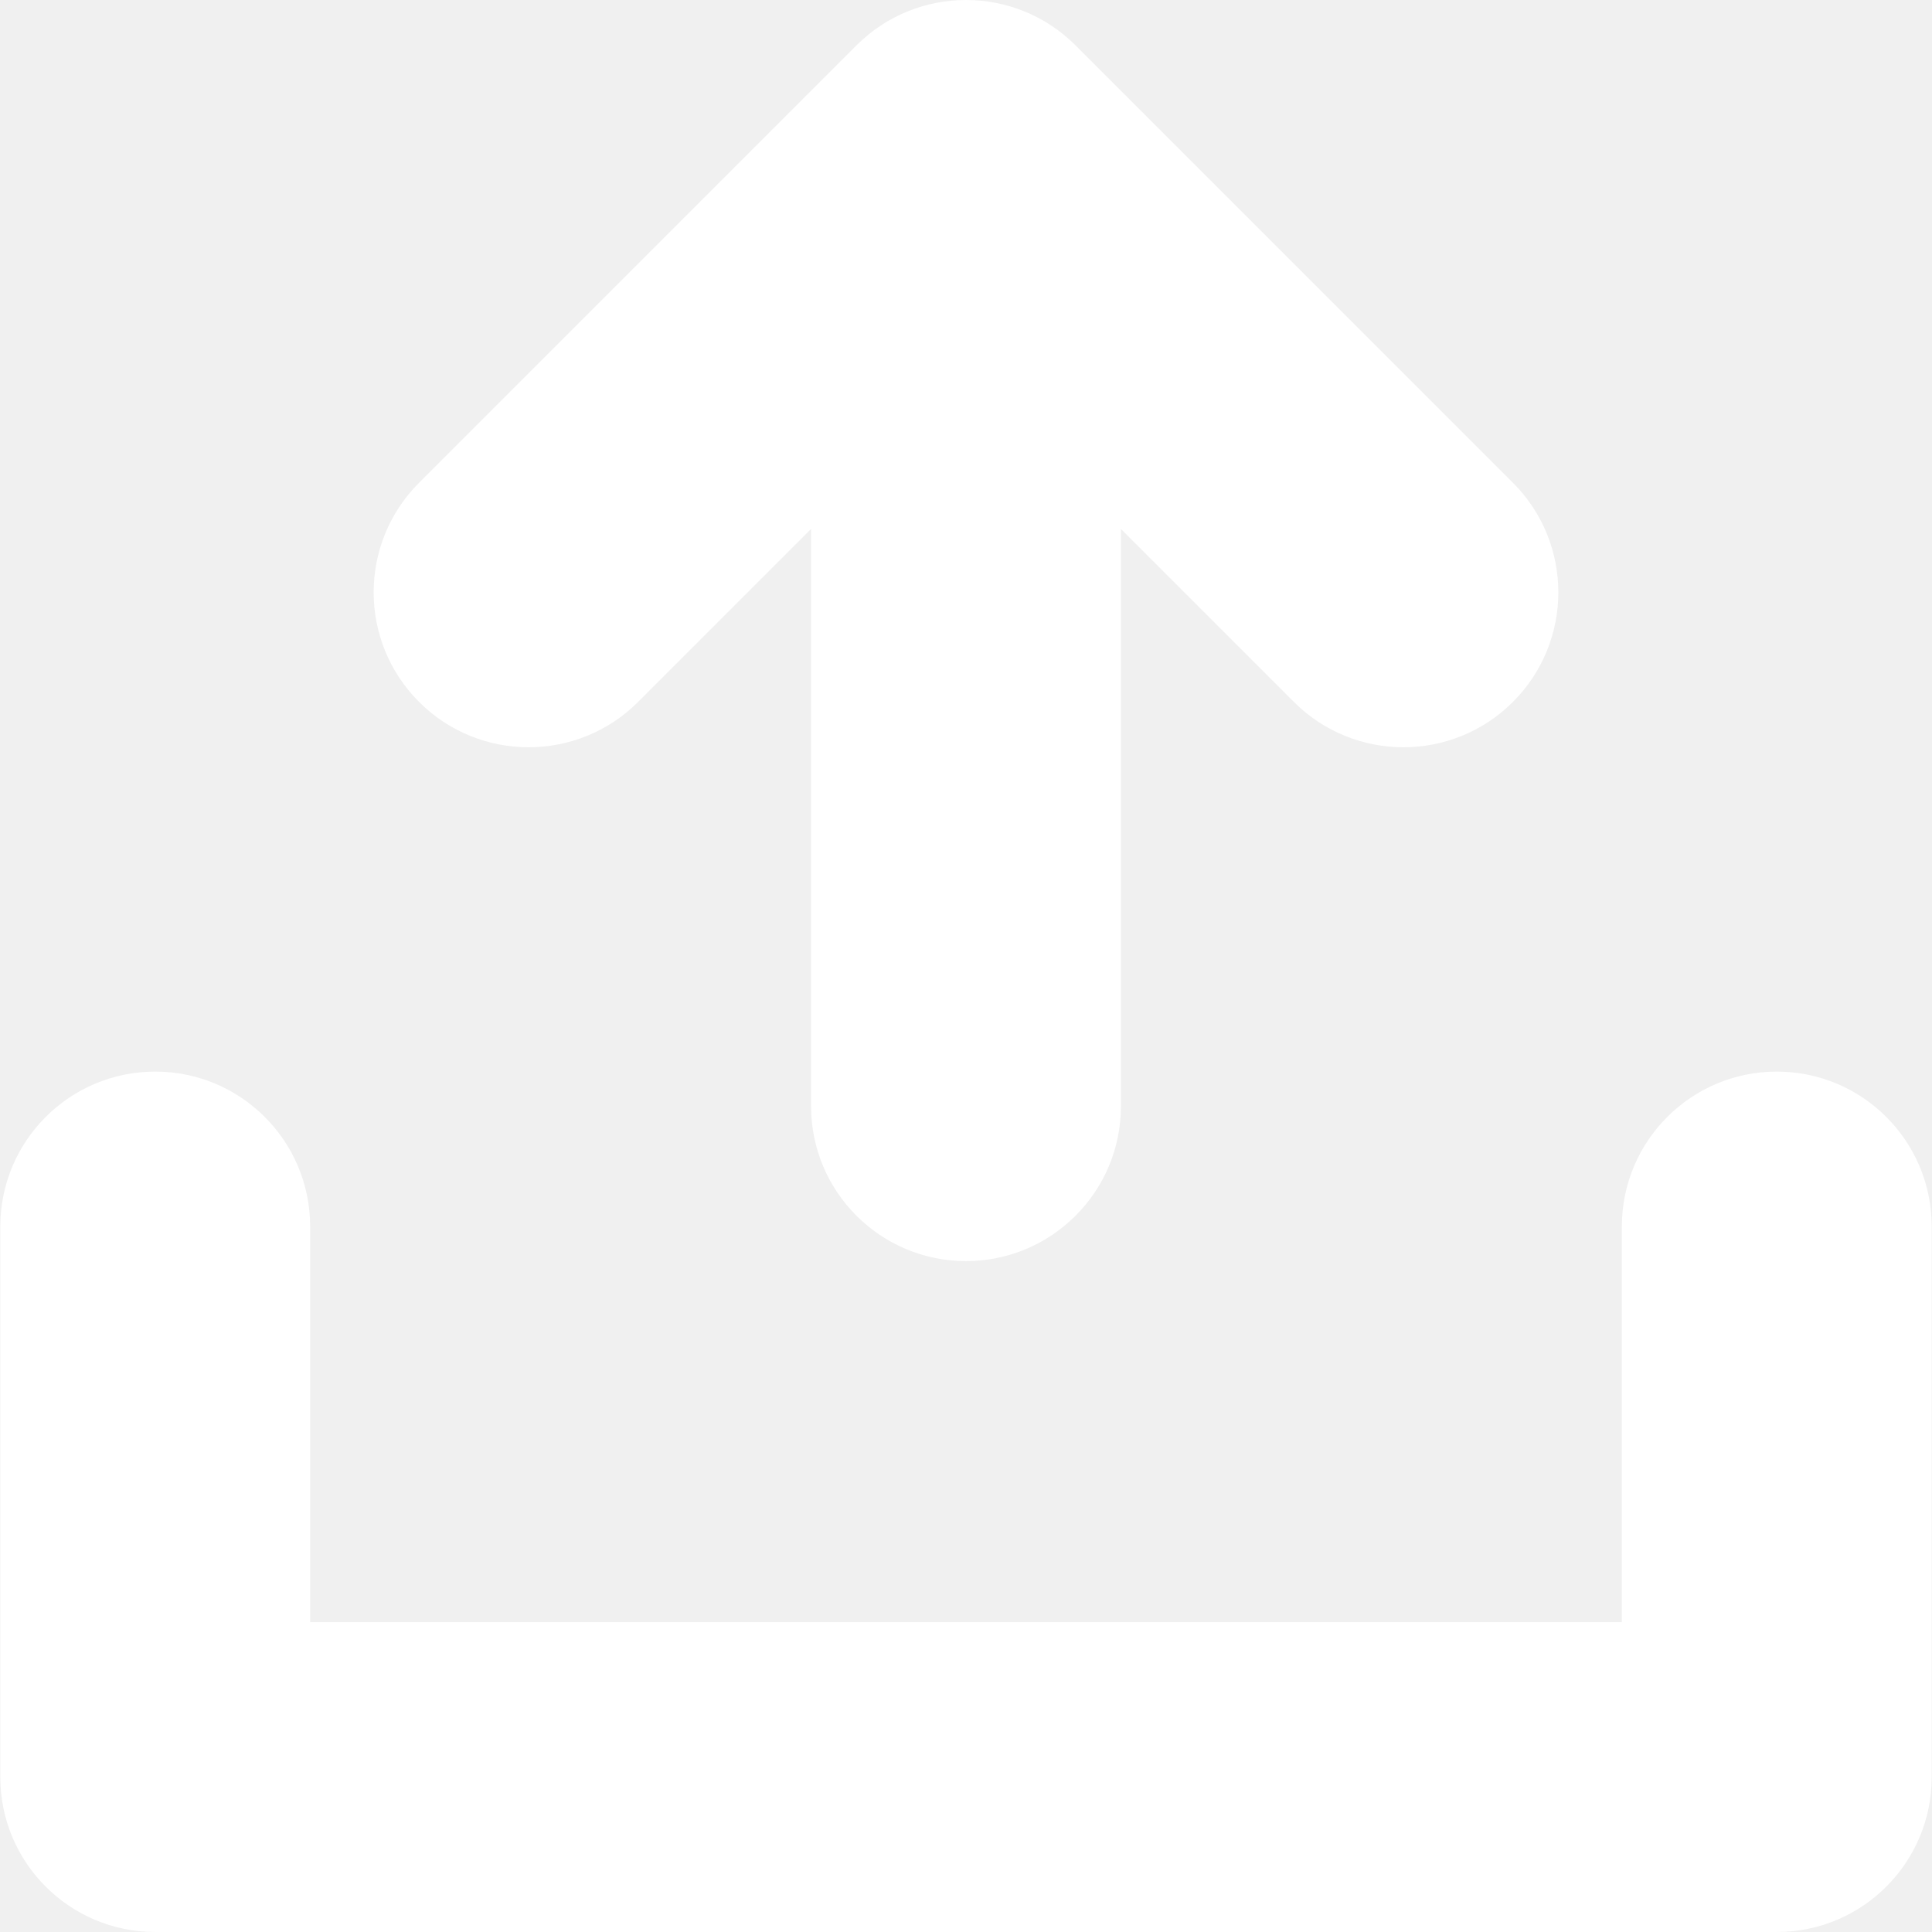
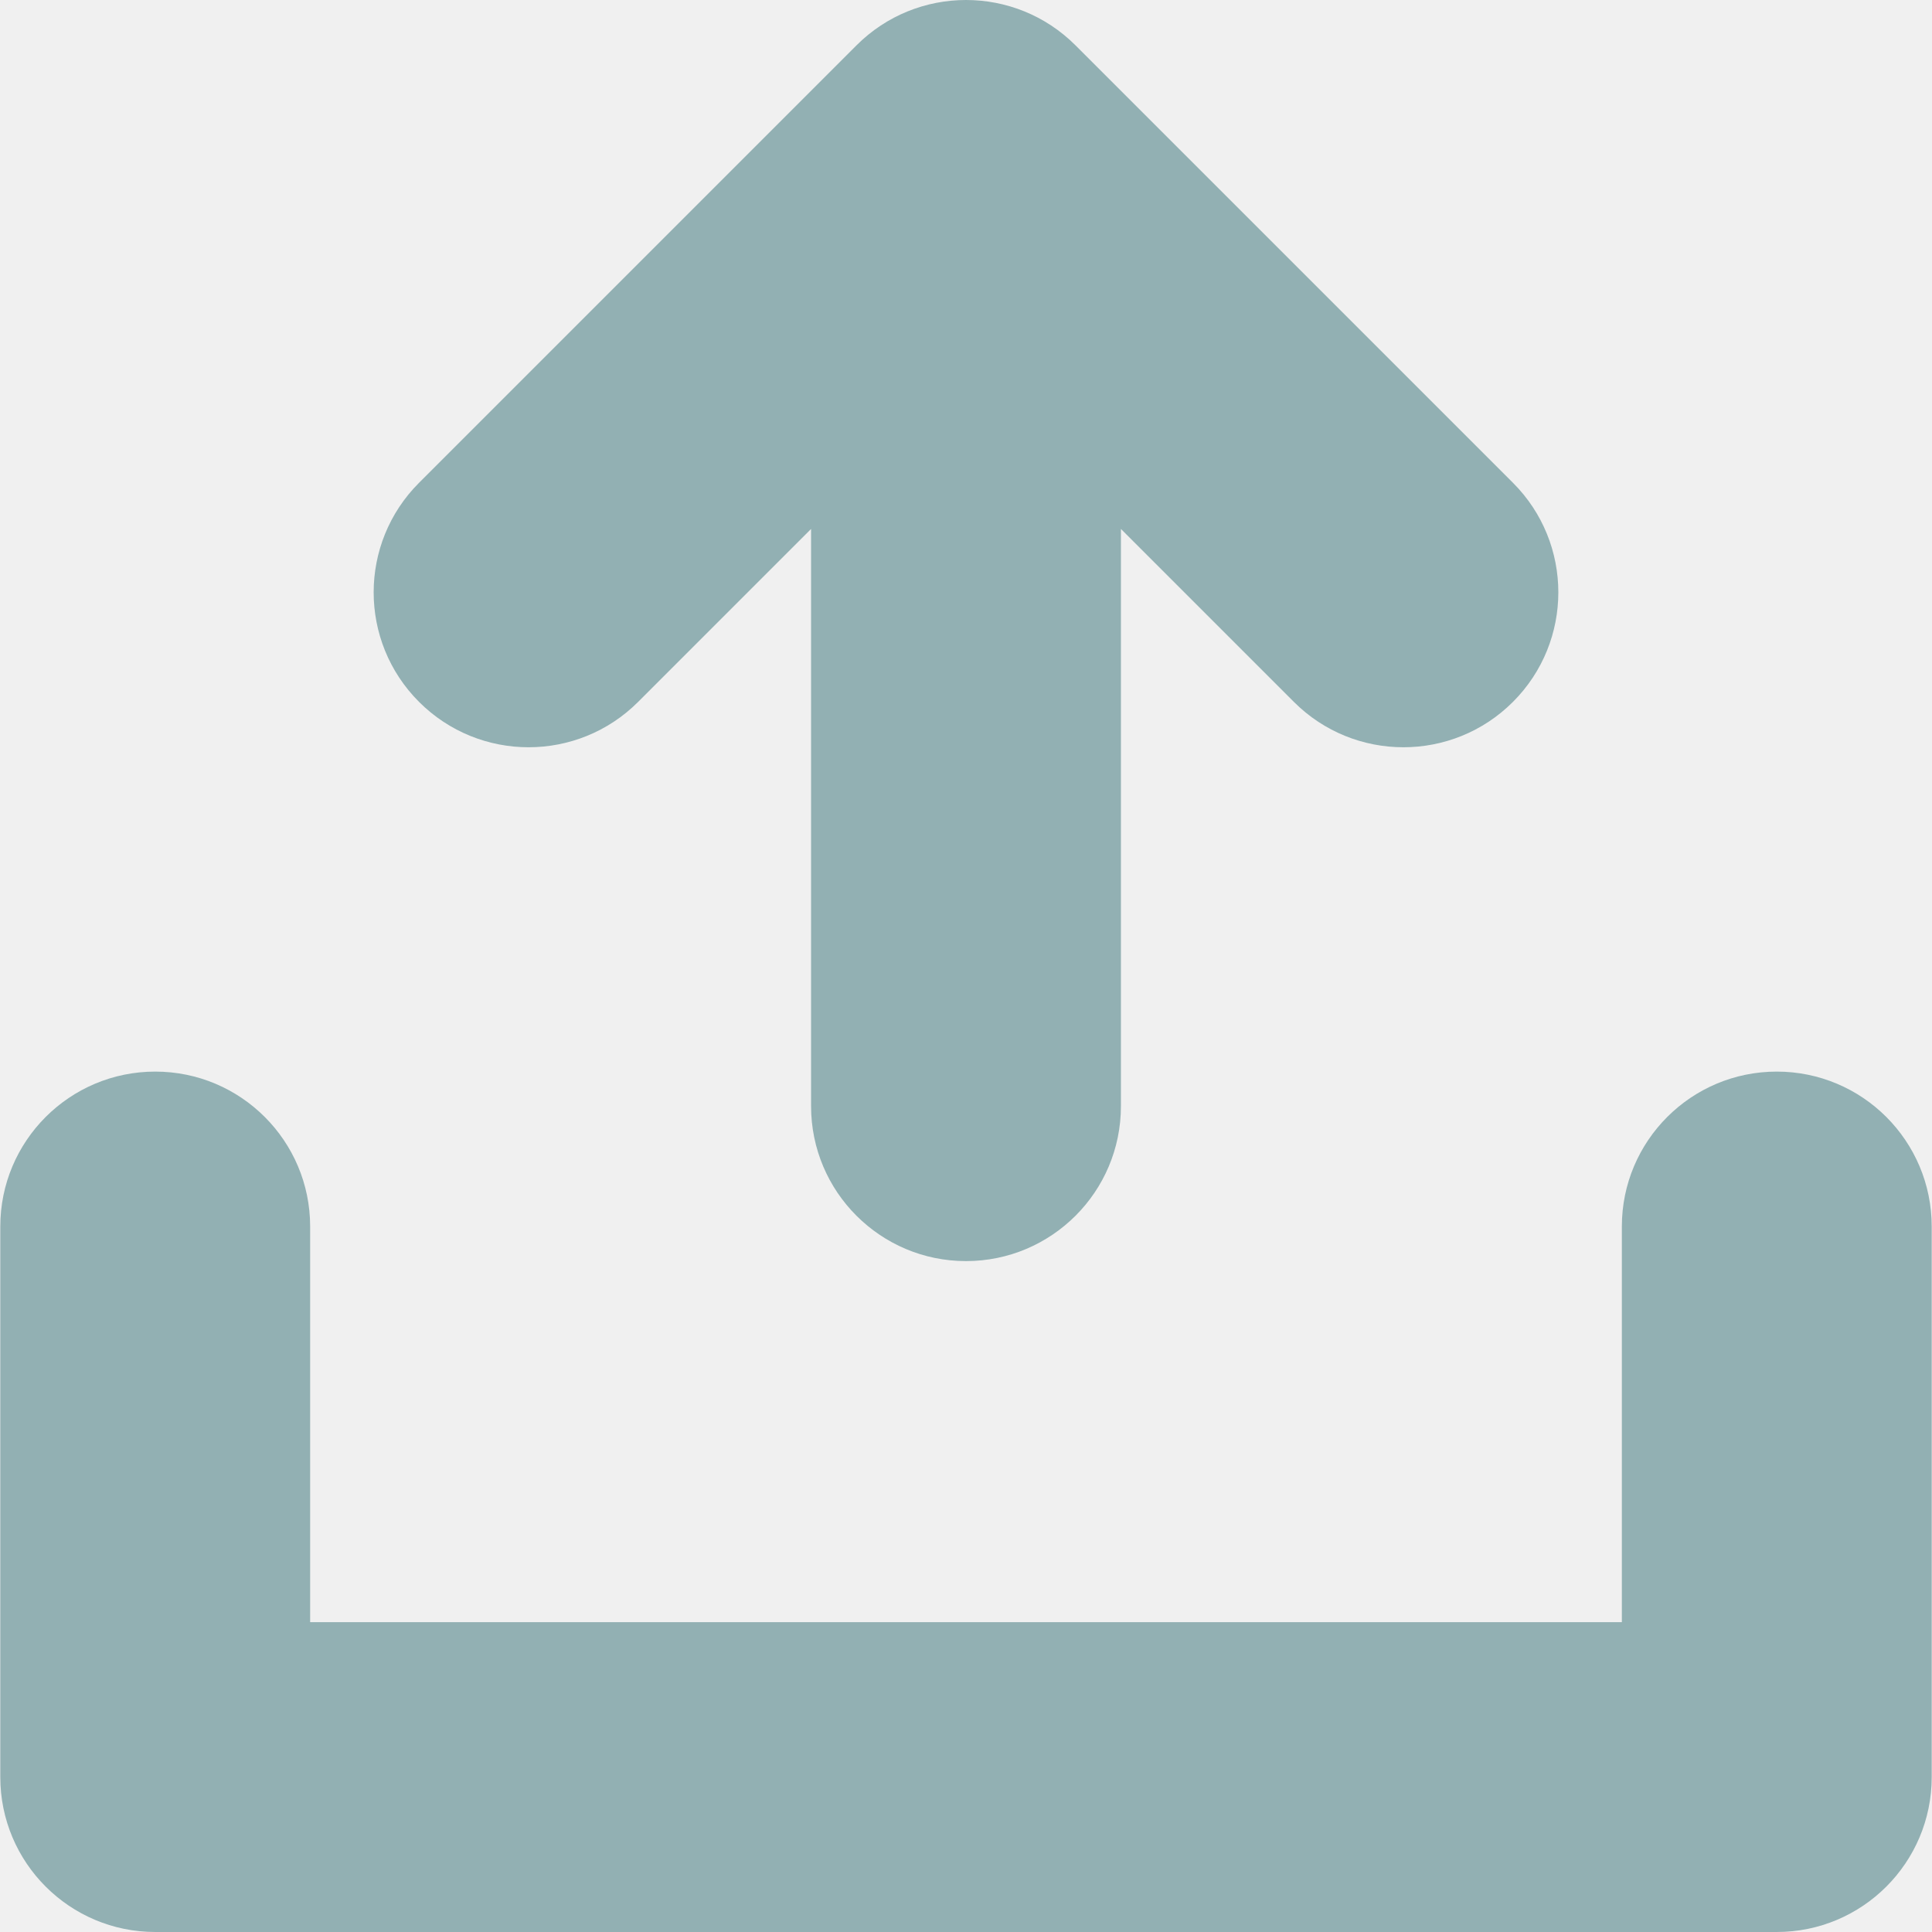
- <svg xmlns="http://www.w3.org/2000/svg" fill="#fff" height="800px" width="800px" version="1.1" id="Capa_1" viewBox="0 0 374.116 374.116" xml:space="preserve">
+ <svg xmlns="http://www.w3.org/2000/svg" fill="#92b0b3" height="800px" width="800px" version="1.1" id="Capa_1" viewBox="0 0 374.116 374.116" xml:space="preserve">
  <g>
    <path d="M344.058,207.506c-16.568,0-30,13.432-30,30v76.609h-254v-76.609c0-16.568-13.432-30-30-30c-16.568,0-30,13.432-30,30   v106.609c0,16.568,13.432,30,30,30h314c16.568,0,30-13.432,30-30V237.506C374.058,220.938,360.626,207.506,344.058,207.506z" />
    <path d="M123.57,135.915l33.488-33.488v111.775c0,16.568,13.432,30,30,30c16.568,0,30-13.432,30-30V102.426l33.488,33.488   c5.857,5.858,13.535,8.787,21.213,8.787c7.678,0,15.355-2.929,21.213-8.787c11.716-11.716,11.716-30.71,0-42.426L208.271,8.788   c-11.715-11.717-30.711-11.717-42.426,0L81.144,93.489c-11.716,11.716-11.716,30.71,0,42.426   C92.859,147.631,111.855,147.631,123.57,135.915z" />
  </g>
</svg>
